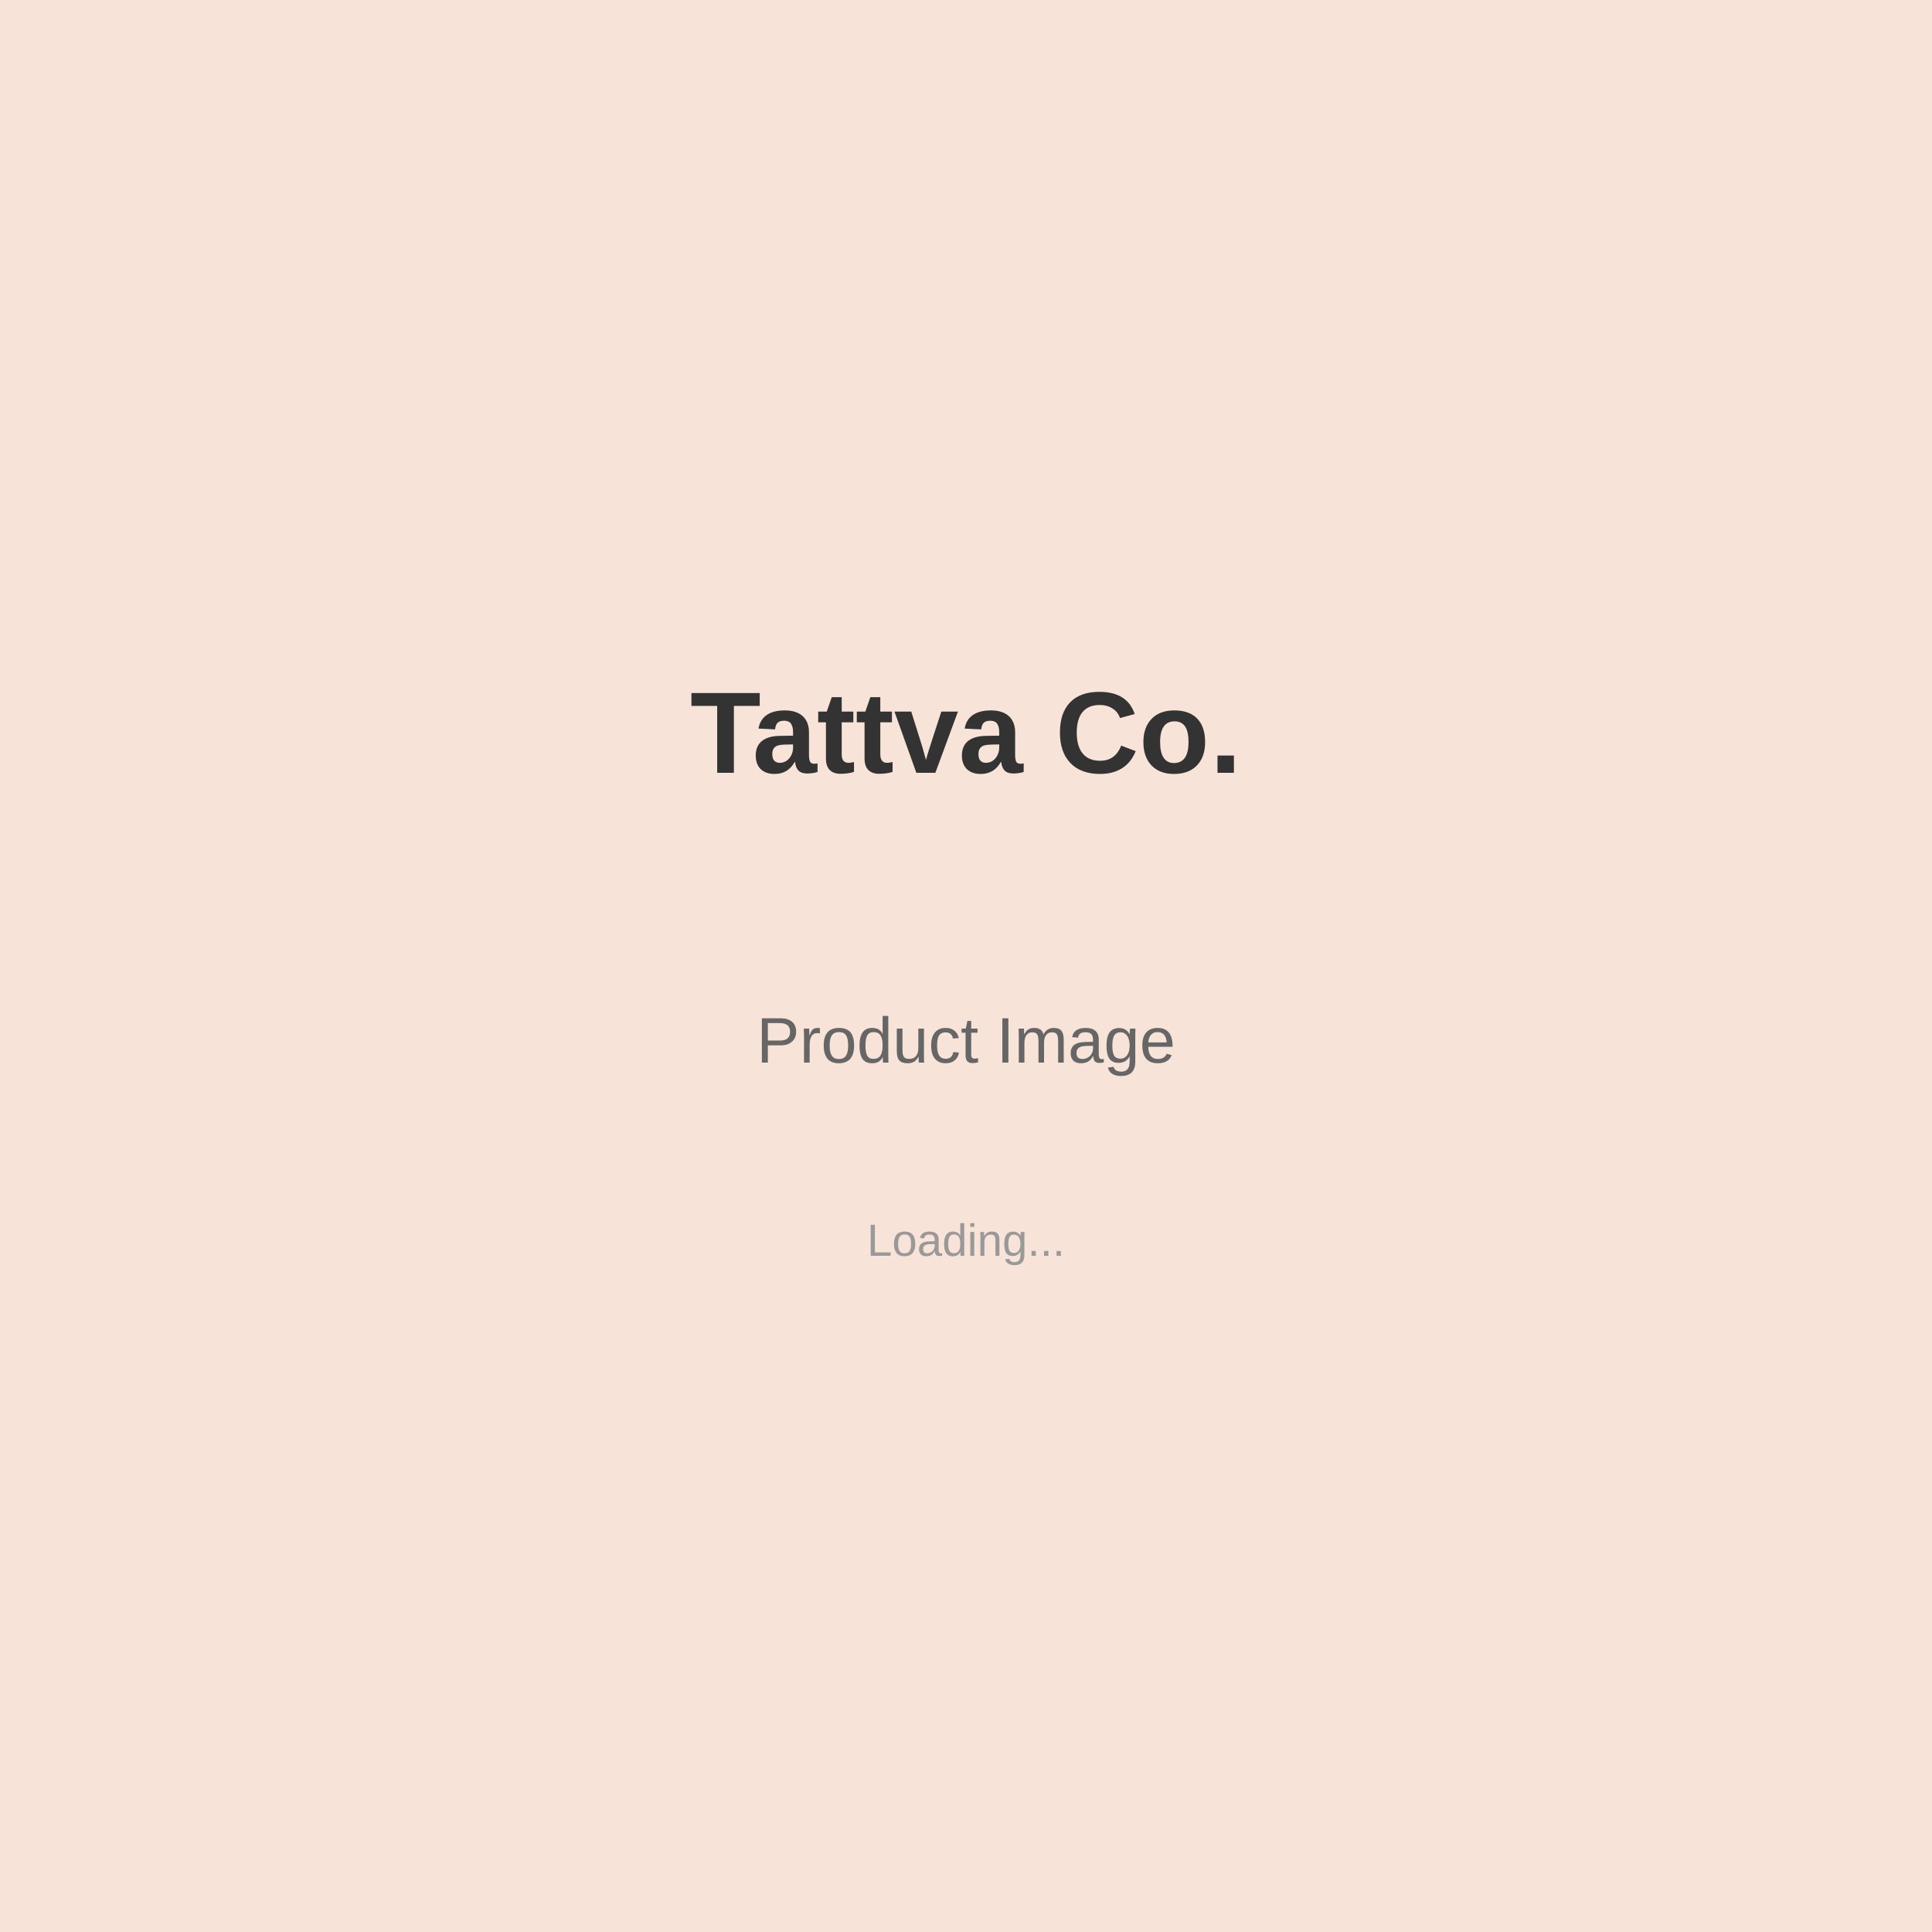
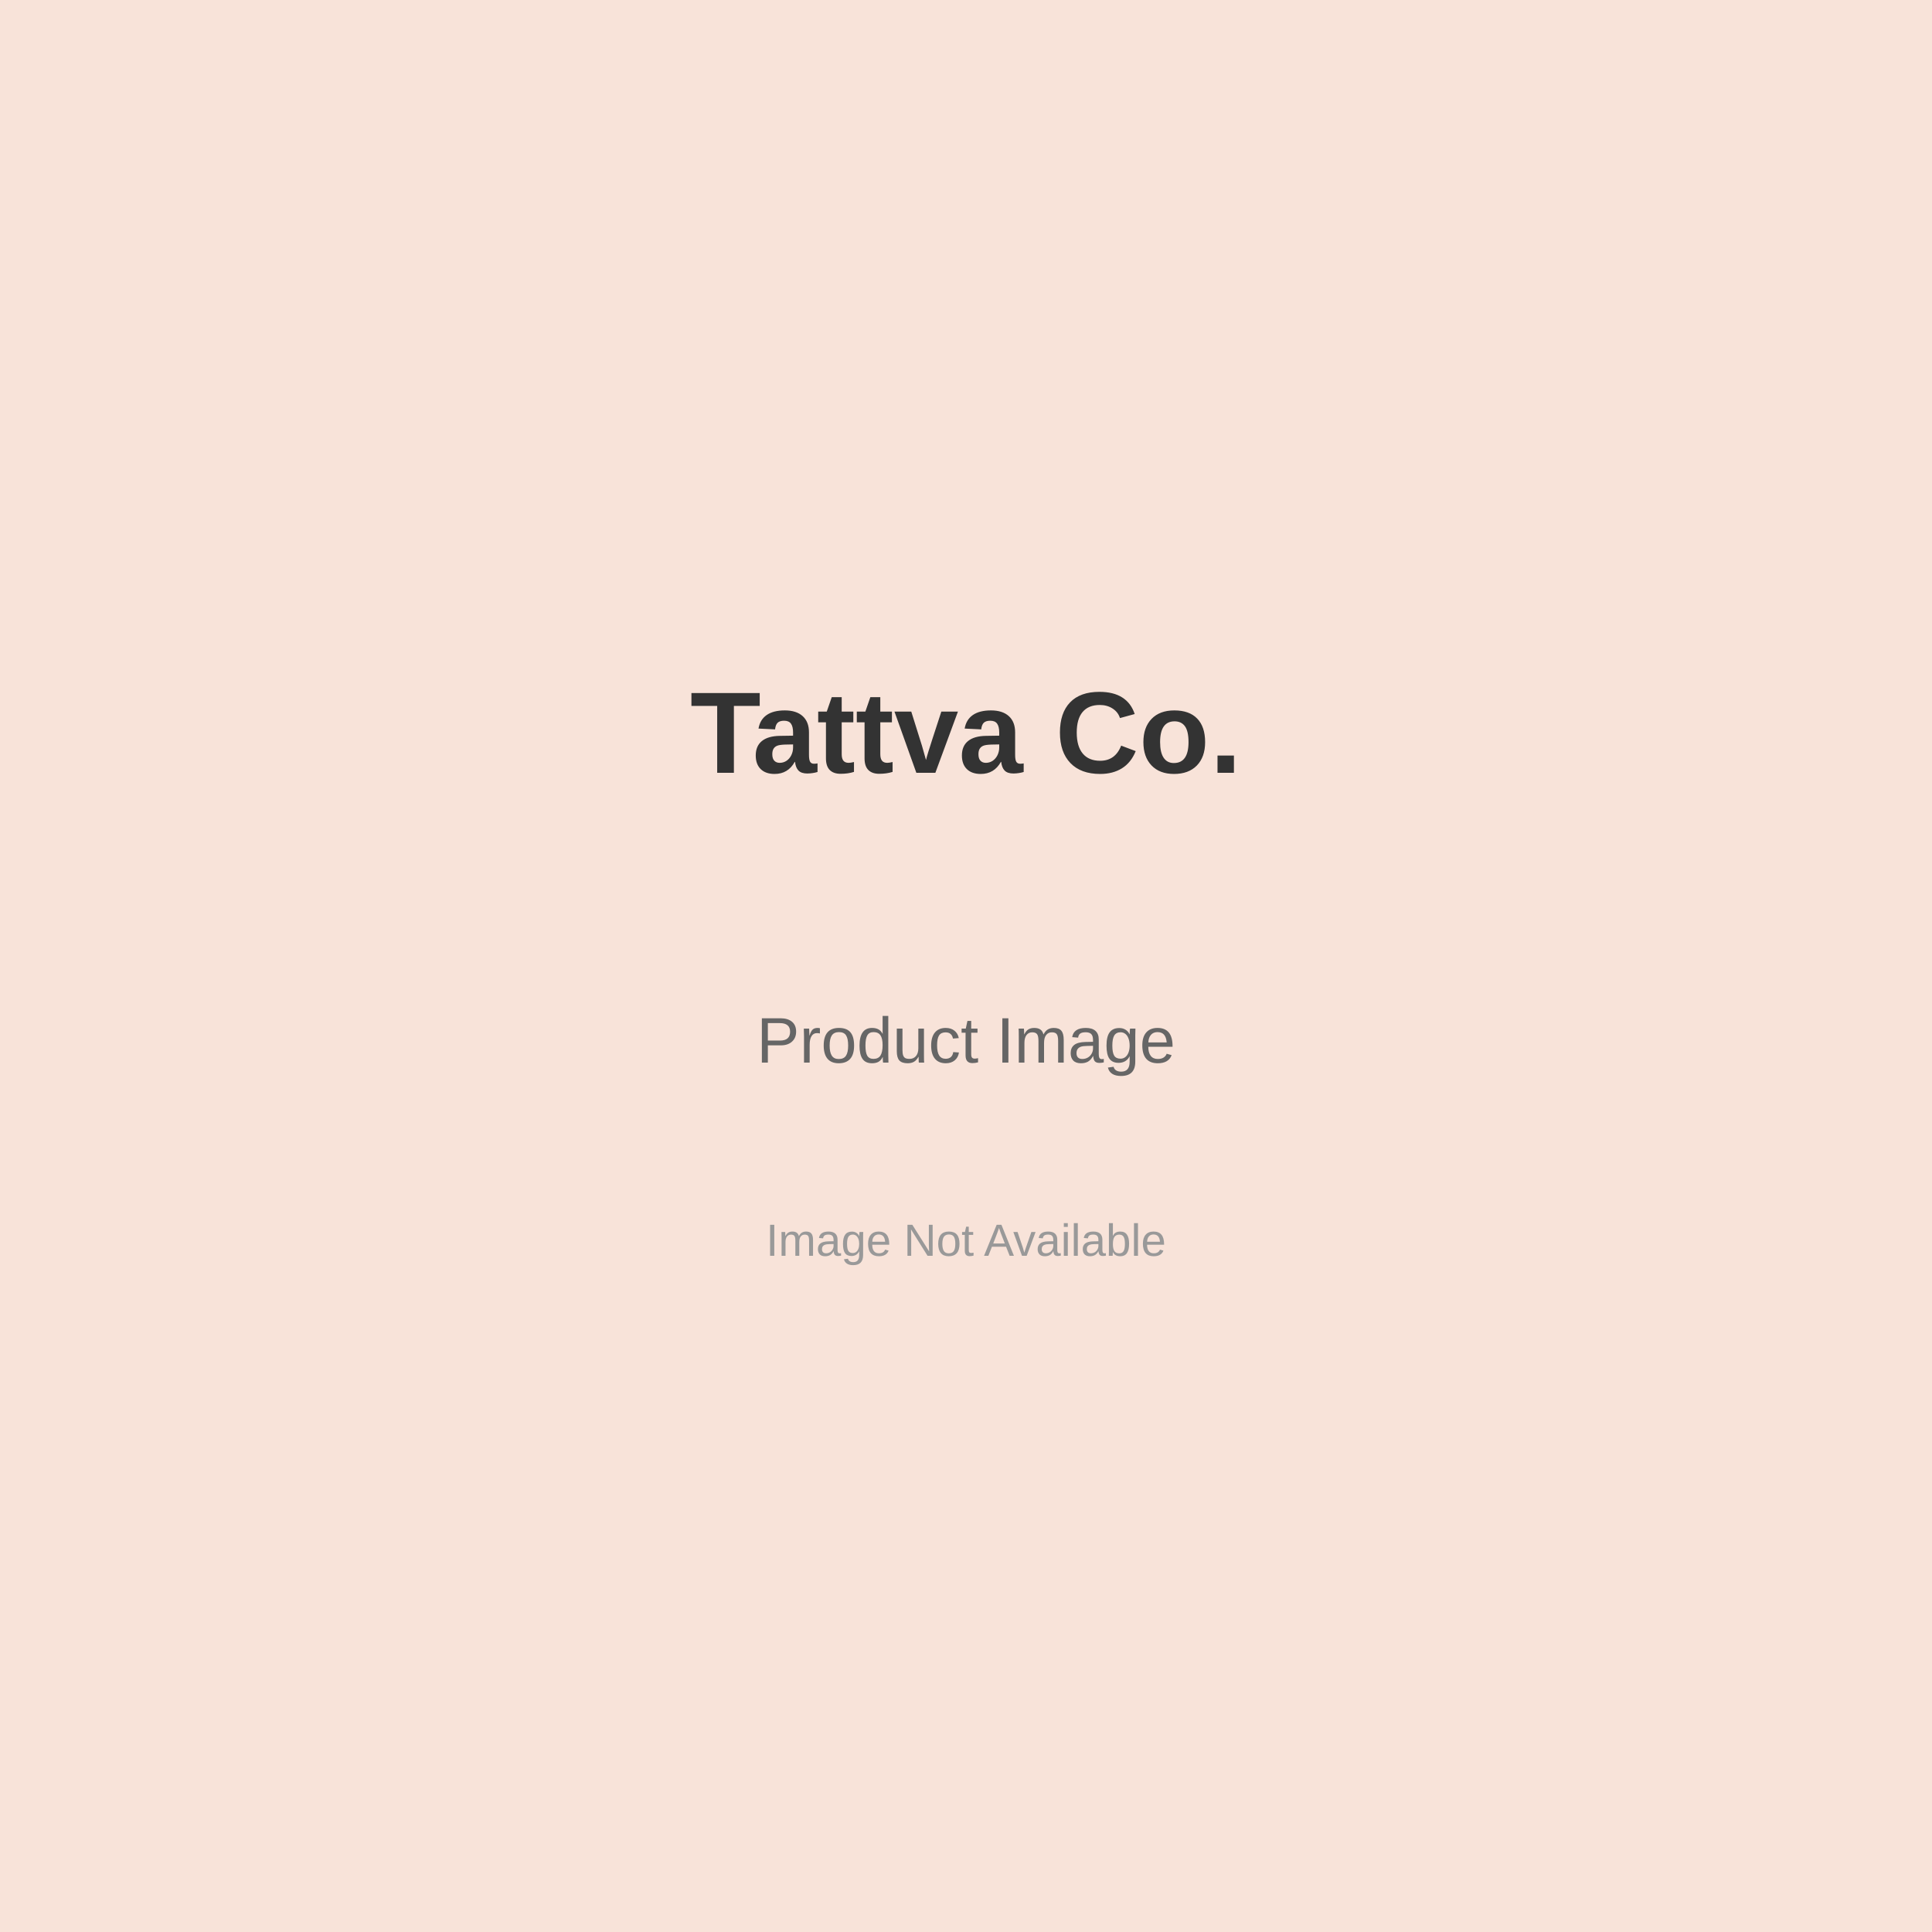
<svg xmlns="http://www.w3.org/2000/svg" width="600" height="600">
  <rect width="600" height="600" fill="#F8E3D9" />
  <text x="50%" y="40%" font-family="Arial, sans-serif" font-size="36" fill="#333333" text-anchor="middle" font-weight="bold">Tattva Co.</text>
  <text x="50%" y="55%" font-family="Arial, sans-serif" font-size="20" fill="#666666" text-anchor="middle">Product Image</text>
-   <text x="50%" y="65%" font-family="Arial, sans-serif" font-size="14" fill="#999999" text-anchor="middle">Loading...</text>
+   <text x="50%" y="65%" font-family="Arial, sans-serif" font-size="14" fill="#999999" text-anchor="middle">Image Not Available</text>
</svg>
